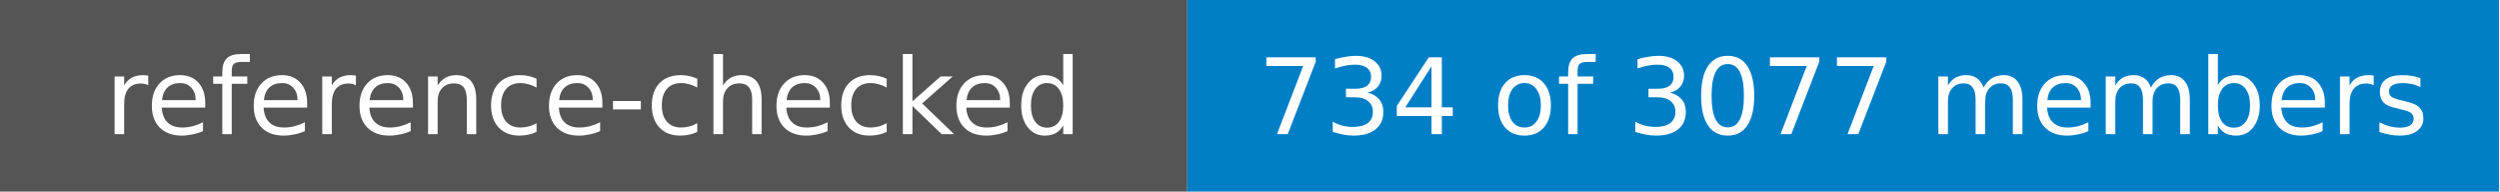
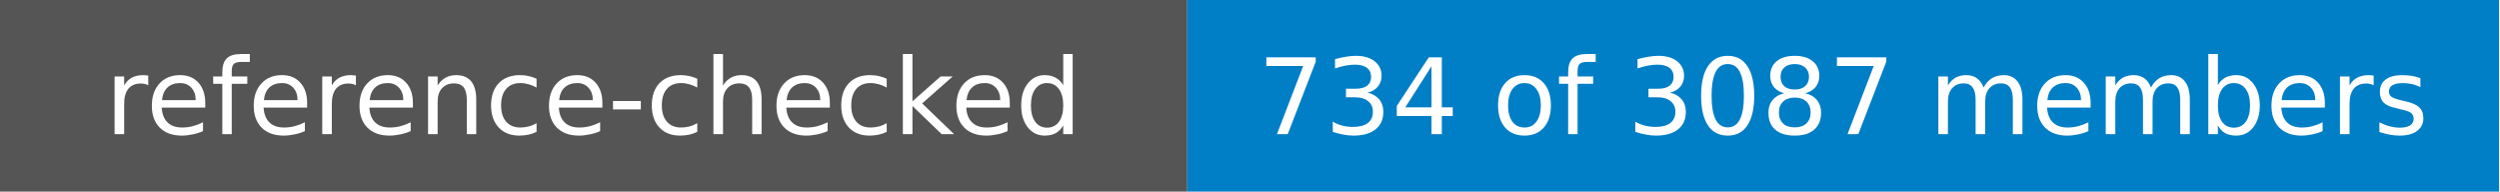
- <svg xmlns="http://www.w3.org/2000/svg" width="261" height="20" role="img" aria-label="reference-checked 734 of 3077 members">
+ <svg xmlns="http://www.w3.org/2000/svg" width="261" height="20" role="img" aria-label="reference-checked 734 of 3087 members">
  <rect width="124" height="20" fill="#555" />
  <rect x="124" width="137" height="20" fill="#007ec6" />
  <g fill="#fff" font-family="Verdana,Geneva,DejaVu Sans,sans-serif" font-size="11" text-anchor="middle">
    <text x="62.0" y="14">reference-checked</text>
-     <text x="192.5" y="14">734 of 3077 members</text>
+     <text x="192.5" y="14">734 of 3087 members</text>
  </g>
</svg>
